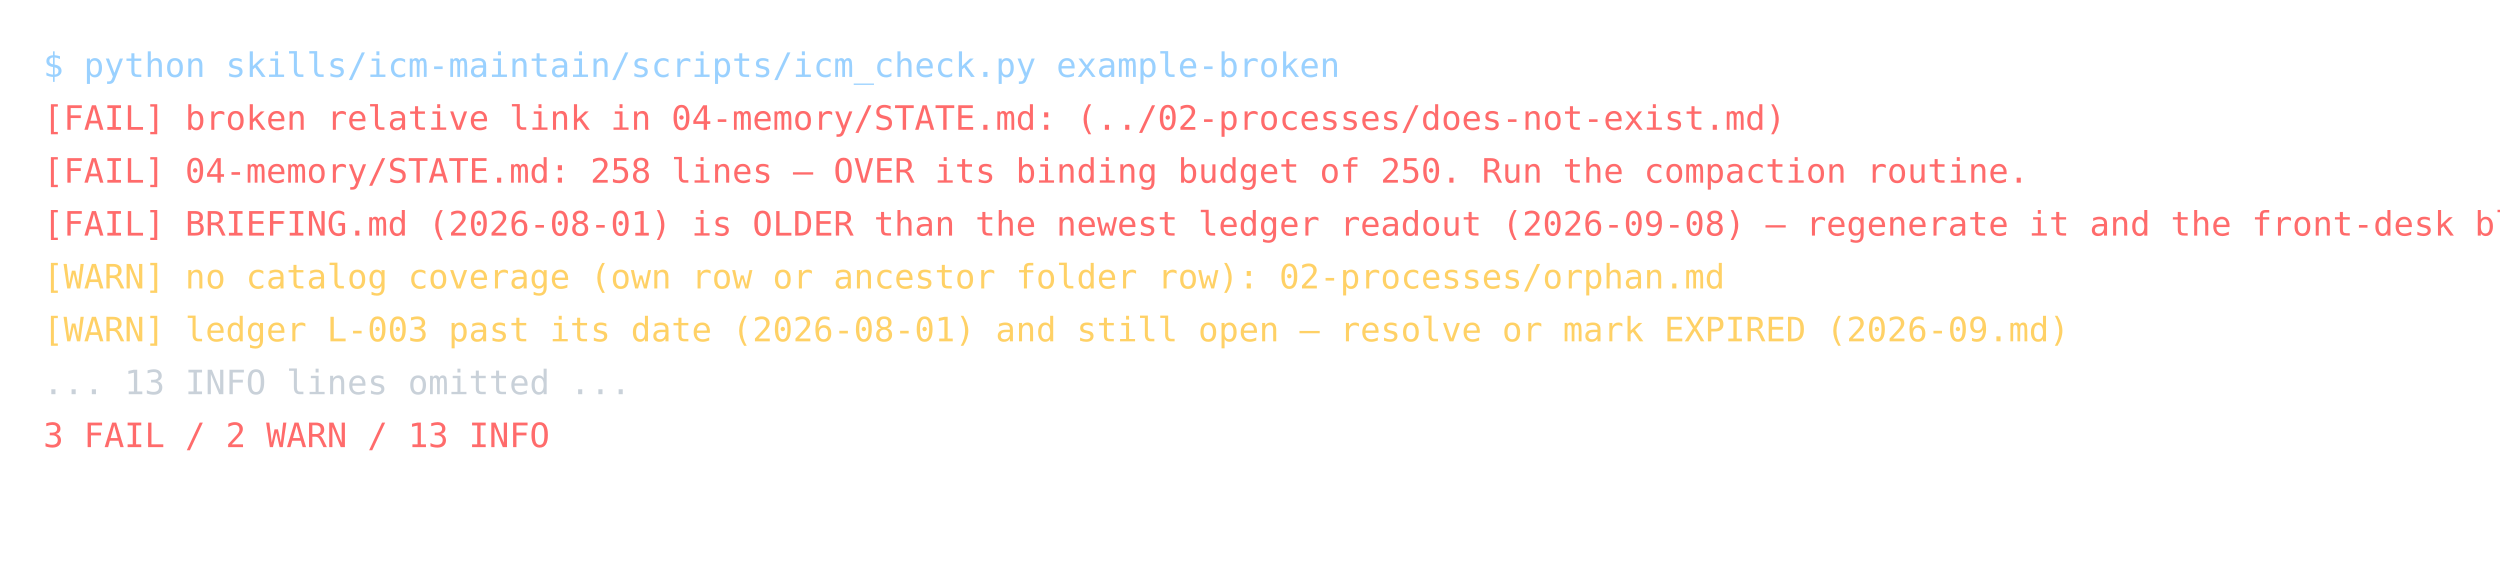
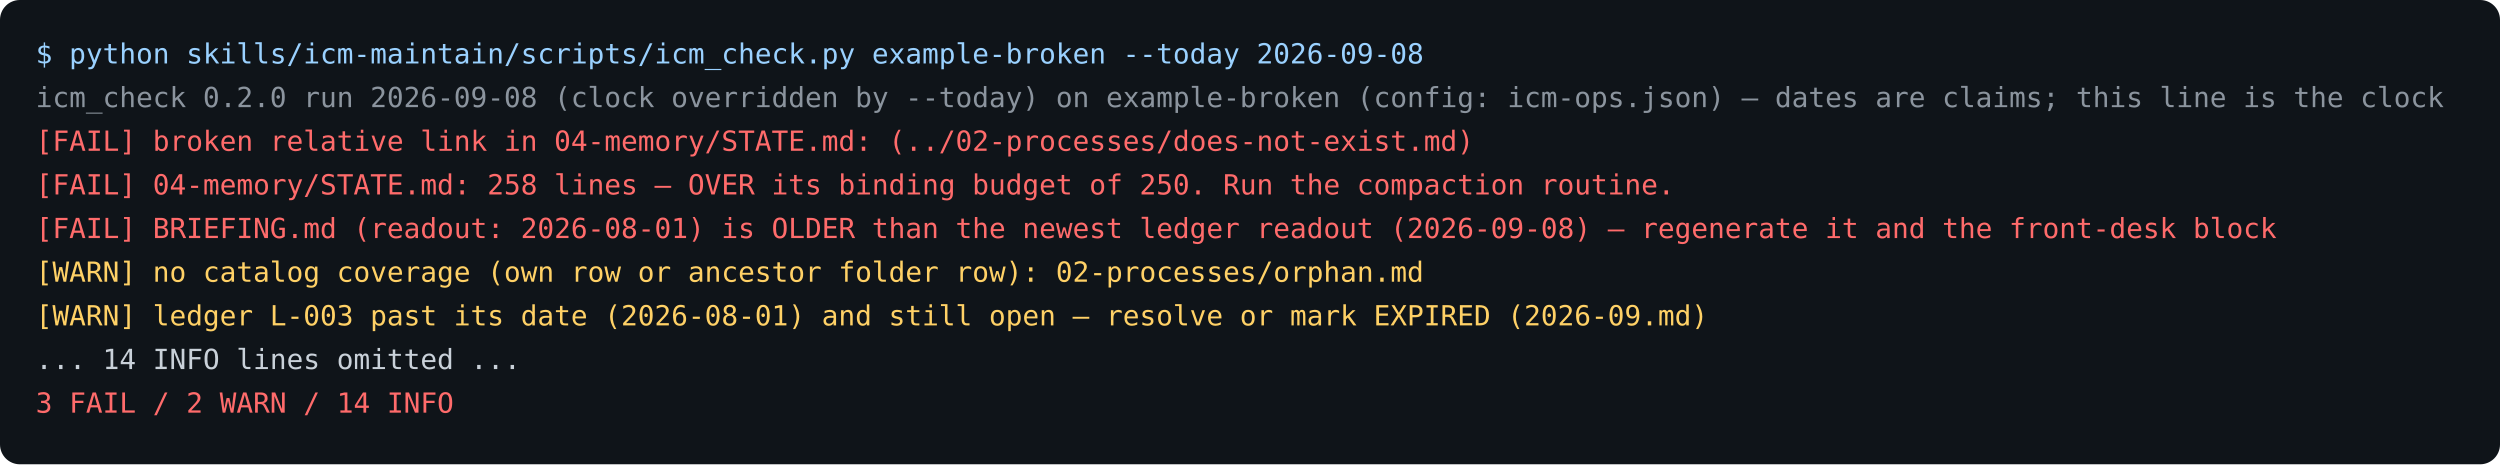
- <svg xmlns="http://www.w3.org/2000/svg" width="1040" height="234" viewBox="0 0 1040 234">
-   <rect width="100%%" height="100%%" rx="10" fill="#0f1419" />
+ <svg xmlns="http://www.w3.org/2000/svg" width="1260" height="234" viewBox="0 0 1260 234">
+   <rect width="100%" height="100%" rx="10" fill="#0f1419" />
  <text x="18" y="32" font-family="Consolas, Menlo, monospace" font-size="14" fill="#c9d1d9">
-     <tspan x="18" dy="0" fill="#9ad1ff">$ python skills/icm-maintain/scripts/icm_check.py example-broken</tspan>
+     <tspan x="18" dy="0" fill="#9ad1ff">$ python skills/icm-maintain/scripts/icm_check.py example-broken --today 2026-09-08</tspan>
+     <tspan x="18" dy="22" fill="#8b949e">icm_check 0.2.0 run 2026-09-08 (clock overridden by --today) on example-broken (config: icm-ops.json) — dates are claims; this line is the clock</tspan>
    <tspan x="18" dy="22" fill="#ff6b6b">[FAIL] broken relative link in 04-memory/STATE.md: (../02-processes/does-not-exist.md)</tspan>
    <tspan x="18" dy="22" fill="#ff6b6b">[FAIL] 04-memory/STATE.md: 258 lines — OVER its binding budget of 250. Run the compaction routine.</tspan>
-     <tspan x="18" dy="22" fill="#ff6b6b">[FAIL] BRIEFING.md (2026-08-01) is OLDER than the newest ledger readout (2026-09-08) — regenerate it and the front-desk block</tspan>
+     <tspan x="18" dy="22" fill="#ff6b6b">[FAIL] BRIEFING.md (readout: 2026-08-01) is OLDER than the newest ledger readout (2026-09-08) — regenerate it and the front-desk block</tspan>
    <tspan x="18" dy="22" fill="#ffd166">[WARN] no catalog coverage (own row or ancestor folder row): 02-processes/orphan.md</tspan>
    <tspan x="18" dy="22" fill="#ffd166">[WARN] ledger L-003 past its date (2026-08-01) and still open — resolve or mark EXPIRED (2026-09.md)</tspan>
-     <tspan x="18" dy="22" fill="#c9d1d9">... 13 INFO lines omitted ...</tspan>
-     <tspan x="18" dy="22" fill="#ff6b6b">3 FAIL / 2 WARN / 13 INFO</tspan>
+     <tspan x="18" dy="22" fill="#c9d1d9">... 14 INFO lines omitted ...</tspan>
+     <tspan x="18" dy="22" fill="#ff6b6b">3 FAIL / 2 WARN / 14 INFO</tspan>
  </text>
</svg>
